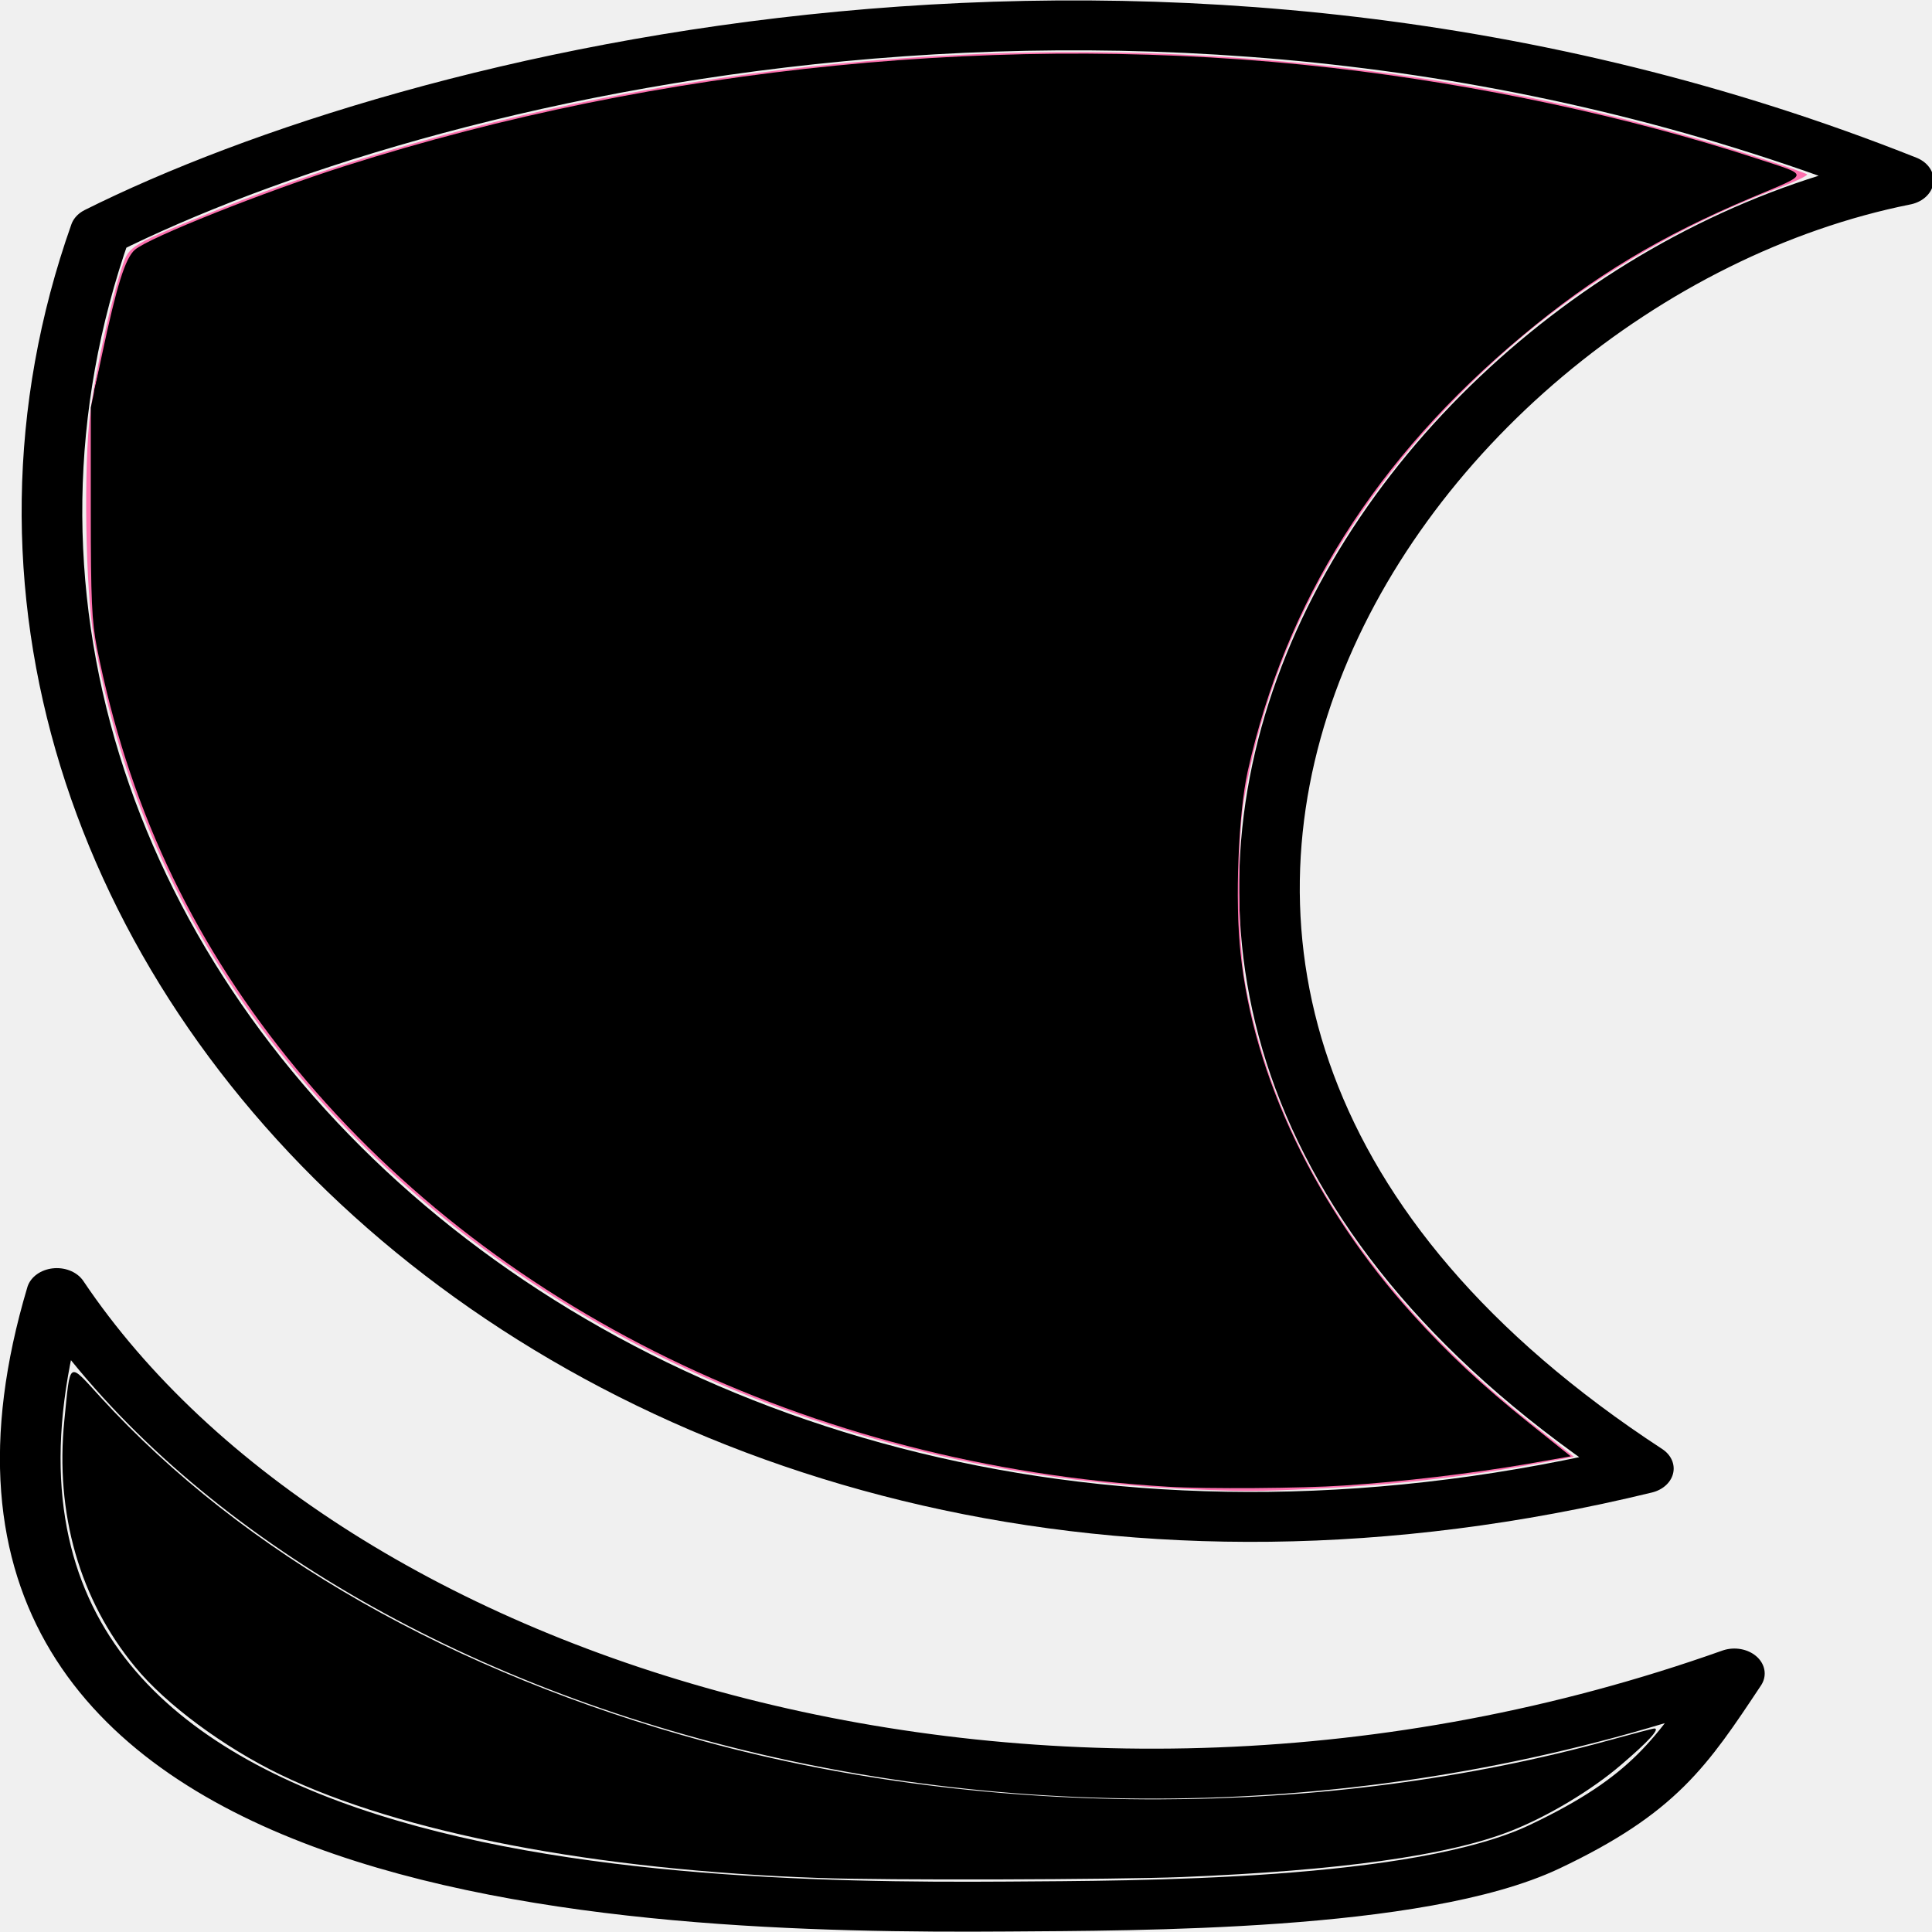
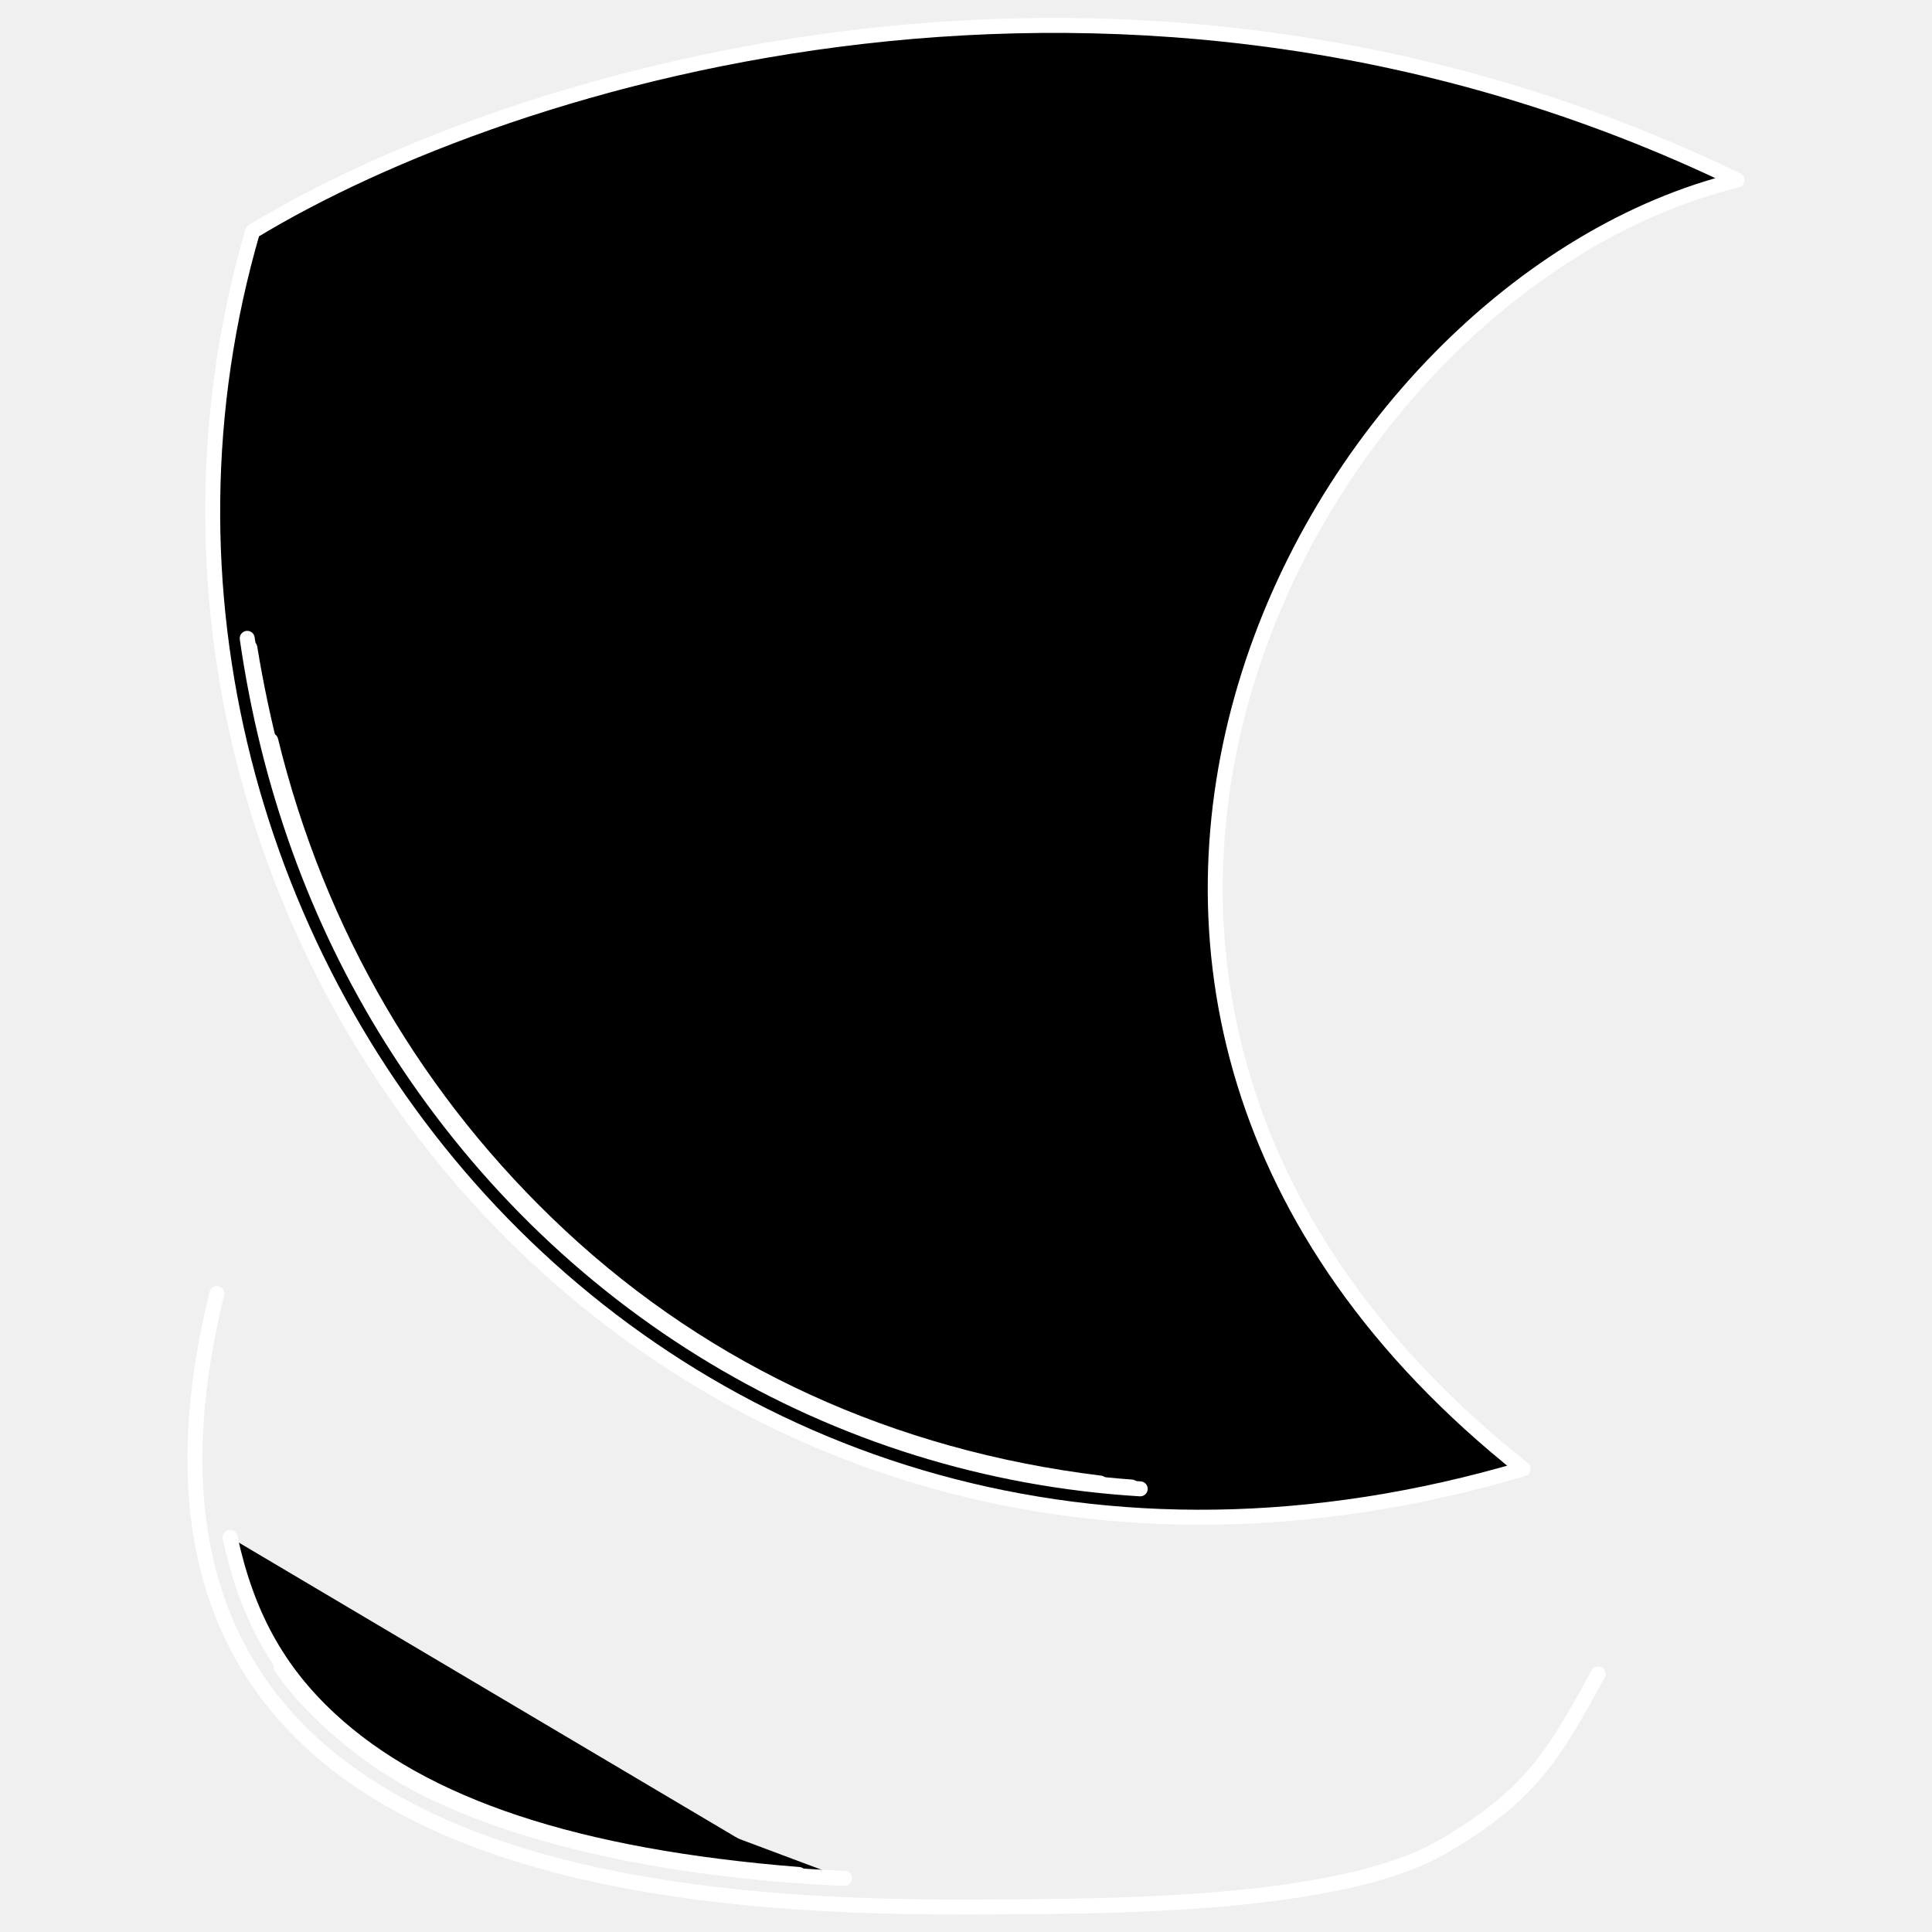
- <svg xmlns="http://www.w3.org/2000/svg" width="32px" height="32px" viewBox="0 0 32 32" version="1.1">
-   <g id="surface1">
-     <path style="fill:none;stroke-width:1;stroke-linecap:round;stroke-linejoin:round;stroke:rgb(0%,0%,0%);stroke-opacity:1;stroke-miterlimit:4;" d="M 1.657 4.634 C 6.825 1.498 19.15 -2.301 31.386 3.609 C 22.814 5.693 15.129 19.917 27.1 29.417 C 10.05 34.453 -2.497 18.901 1.657 4.634 Z M 1.657 4.634 " transform="matrix(1.004394,0,0,0.826873,0.000000847867,0)" />
-     <path style="fill:none;stroke-width:1;stroke-linecap:round;stroke-linejoin:round;stroke:rgb(0%,0%,0%);stroke-opacity:1;stroke-miterlimit:4;" d="M 28.601 33.522 C 27.73 35.114 27.275 35.951 25.474 36.99 C 23.397 38.19 18.719 38.171 16.618 38.19 C 10.45 38.242 -1.987 37.812 0.937 25.902 C 5.301 33.792 17.272 38.407 28.601 33.522 Z M 28.601 33.522 " transform="matrix(1.004394,0,0,0.826873,0.000000847867,0)" />
-     <path style=" stroke:none;fill-rule:nonzero;fill:rgb(99.216%,43.922%,68.235%);fill-opacity:1;" d="M 19.516 24.656 C 13.344 24.348 7.809 21.605 4.457 17.199 C 2.953 15.227 1.977 12.992 1.555 10.57 C 1.414 9.758 1.383 7.715 1.496 6.82 C 1.59 6.102 1.848 4.938 2.031 4.395 C 2.141 4.07 2.152 4.062 3.629 3.465 C 5.57 2.68 8.039 1.98 10.398 1.547 C 16.91 0.348 23.391 0.73 29.285 2.66 C 29.617 2.766 29.906 2.871 29.93 2.887 C 29.949 2.906 29.742 3.004 29.469 3.109 C 27.703 3.773 26.066 4.77 24.734 5.996 C 22.449 8.09 21.055 10.539 20.602 13.258 C 20.488 13.922 20.504 15.609 20.625 16.285 C 21.125 19.039 22.75 21.527 25.434 23.629 L 26.07 24.129 L 25.539 24.227 C 24.27 24.461 23.152 24.59 21.816 24.656 C 20.777 24.707 20.582 24.707 19.516 24.656 Z M 19.516 24.656 " />
-     <path style=" stroke:none;fill-rule:nonzero;fill:rgb(0%,0%,0%);fill-opacity:1;" d="M 19.344 24.625 C 13.406 24.27 8.09 21.676 4.754 17.512 C 3.137 15.492 2.121 13.305 1.605 10.727 C 1.52 10.289 1.504 9.922 1.504 8.477 L 1.504 6.75 L 1.691 5.867 C 1.934 4.727 2.074 4.277 2.234 4.137 C 2.461 3.938 4.383 3.172 5.727 2.746 C 10.926 1.09 16.742 0.516 22.074 1.125 C 24.492 1.402 26.98 1.934 29.082 2.621 C 29.988 2.918 29.996 2.859 29.02 3.27 C 27.508 3.906 26.391 4.578 25.223 5.555 C 22.789 7.586 21.289 9.965 20.664 12.785 C 20.512 13.473 20.453 14.926 20.547 15.785 C 20.762 17.836 21.793 19.996 23.398 21.77 C 23.988 22.422 24.539 22.938 25.332 23.574 L 26.016 24.121 L 25.281 24.25 C 24.367 24.406 23.223 24.543 22.258 24.605 C 21.582 24.652 19.973 24.664 19.344 24.625 Z M 19.344 24.625 " />
-     <path style=" stroke:none;fill-rule:nonzero;fill:rgb(0%,0%,0%);fill-opacity:1;" d="M 13.57 31.105 C 9.867 30.977 6.637 30.355 4.648 29.395 C 3.715 28.945 2.746 28.23 2.238 27.609 C 1.32 26.496 0.91 25.07 1.066 23.523 C 1.168 22.52 1.121 22.547 1.668 23.145 C 4.027 25.727 7.508 27.711 11.672 28.844 C 16.398 30.133 21.969 30.121 26.684 28.816 C 27.055 28.715 27.375 28.629 27.402 28.629 C 27.5 28.629 27.305 28.844 26.852 29.23 C 26.367 29.648 25.637 30.086 25.02 30.328 C 23.988 30.734 22.188 30.984 19.574 31.09 C 18.477 31.133 14.637 31.145 13.57 31.105 Z M 13.57 31.105 " />
-     <path style=" stroke:none;fill-rule:nonzero;fill:rgb(0%,0%,0%);fill-opacity:1;" d="M 18.711 24.559 C 14.516 24.137 10.816 22.746 7.848 20.469 C 4.965 18.254 2.977 15.453 2.027 12.262 C 1.57 10.727 1.562 10.664 1.562 8.453 L 1.559 6.469 L 1.773 5.59 C 2.066 4.395 2.129 4.242 2.418 4.07 C 3.027 3.703 5.34 2.863 7.012 2.398 C 13.488 0.598 20.203 0.434 26.469 1.926 C 28.105 2.316 29.66 2.793 29.66 2.902 C 29.66 2.938 29.348 3.102 28.969 3.266 C 27.246 4.012 25.953 4.828 24.719 5.949 C 22.699 7.793 21.363 9.93 20.762 12.289 C 20.559 13.07 20.492 13.68 20.492 14.75 C 20.492 16.391 20.805 17.668 21.562 19.16 C 22.363 20.734 23.406 21.992 25.055 23.367 C 25.527 23.766 25.902 24.098 25.891 24.109 C 25.852 24.141 24.082 24.406 23.309 24.496 C 22.539 24.586 19.406 24.629 18.711 24.559 Z M 18.711 24.559 " />
-   </g>
+ <svg xmlns="http://www.w3.org/2000/svg" width="32" height="32" viewBox="0 0 31.884 38.692" version="1.1">
+   <defs>
+     <style>
+       .solid-black {
+         fill: #000000;
+         stroke: #ffffff;
+         stroke-linecap: round;
+         stroke-linejoin: round;
+         stroke-width: 0.3;
+       }
+       .white-line {
+         fill: none;
+         stroke: #ffffff;
+         stroke-linecap: round;
+         stroke-linejoin: round;
+         stroke-width: 0.3;
+       }
+     </style>
+   </defs>
+   <path class="solid-black" d="m 1.655,4.635 c 5.168,-3.136 17.493,-6.935 29.729,-1.027 -8.569,2.087 -16.256,16.311 -4.285,25.809 -17.051,5.036 -29.597,-10.514 -25.444,-24.782 z" />
+   <path class="white-line" d="m 28.602,33.525 c -0.874,1.59 -1.328,2.425 -3.128,3.467 -2.075,1.2 -6.756,1.179 -8.856,1.197 -6.166,0.054 -18.606,-0.379 -15.679,-12.284 4.362,7.885 1" />
+   <path class="solid-black" d="M 19.431,29.817 C 13.286,29.444 7.775,26.13 4.436,20.799 2.941,18.413 1.969,15.714 1.547,12.784 1.406,11.803 1.375,9.329 1.491 z" />
+   <path class="solid-black" d="M 19.26,29.781 C 13.349,29.349 8.054,26.214 4.733,21.179 3.123,18.738 2.113,16.092 1.599,12.971 1.513,12.445 1.496,11.999 1.496 z" />
+   <path class="solid-black" d="M 13.51,37.618 C 9.825,37.46 6.609,36.712 4.629,35.551 3.697,35.004 2.735,34.139 2.227,33.391 1.313,32.044 0.906,30.317 1.0 z" />
+   <path class="solid-black" d="M 18.63,29.701 C 14.451,29.192 10.769,27.507 7.813,24.753 4.942,22.077 2.963,18.689 2.018,14.83 1.563,12.974 1.555,12.897 1.553 z" />
+   <path class="solid-black" d="M 12.595,37.54 C 8.139,37.186 5.077,36.17 3.196,34.423 2.152,33.453 1.538,32.335 1.203,30.789 1.036,30.024 1.063,27.477 1.237 z" />
</svg>
